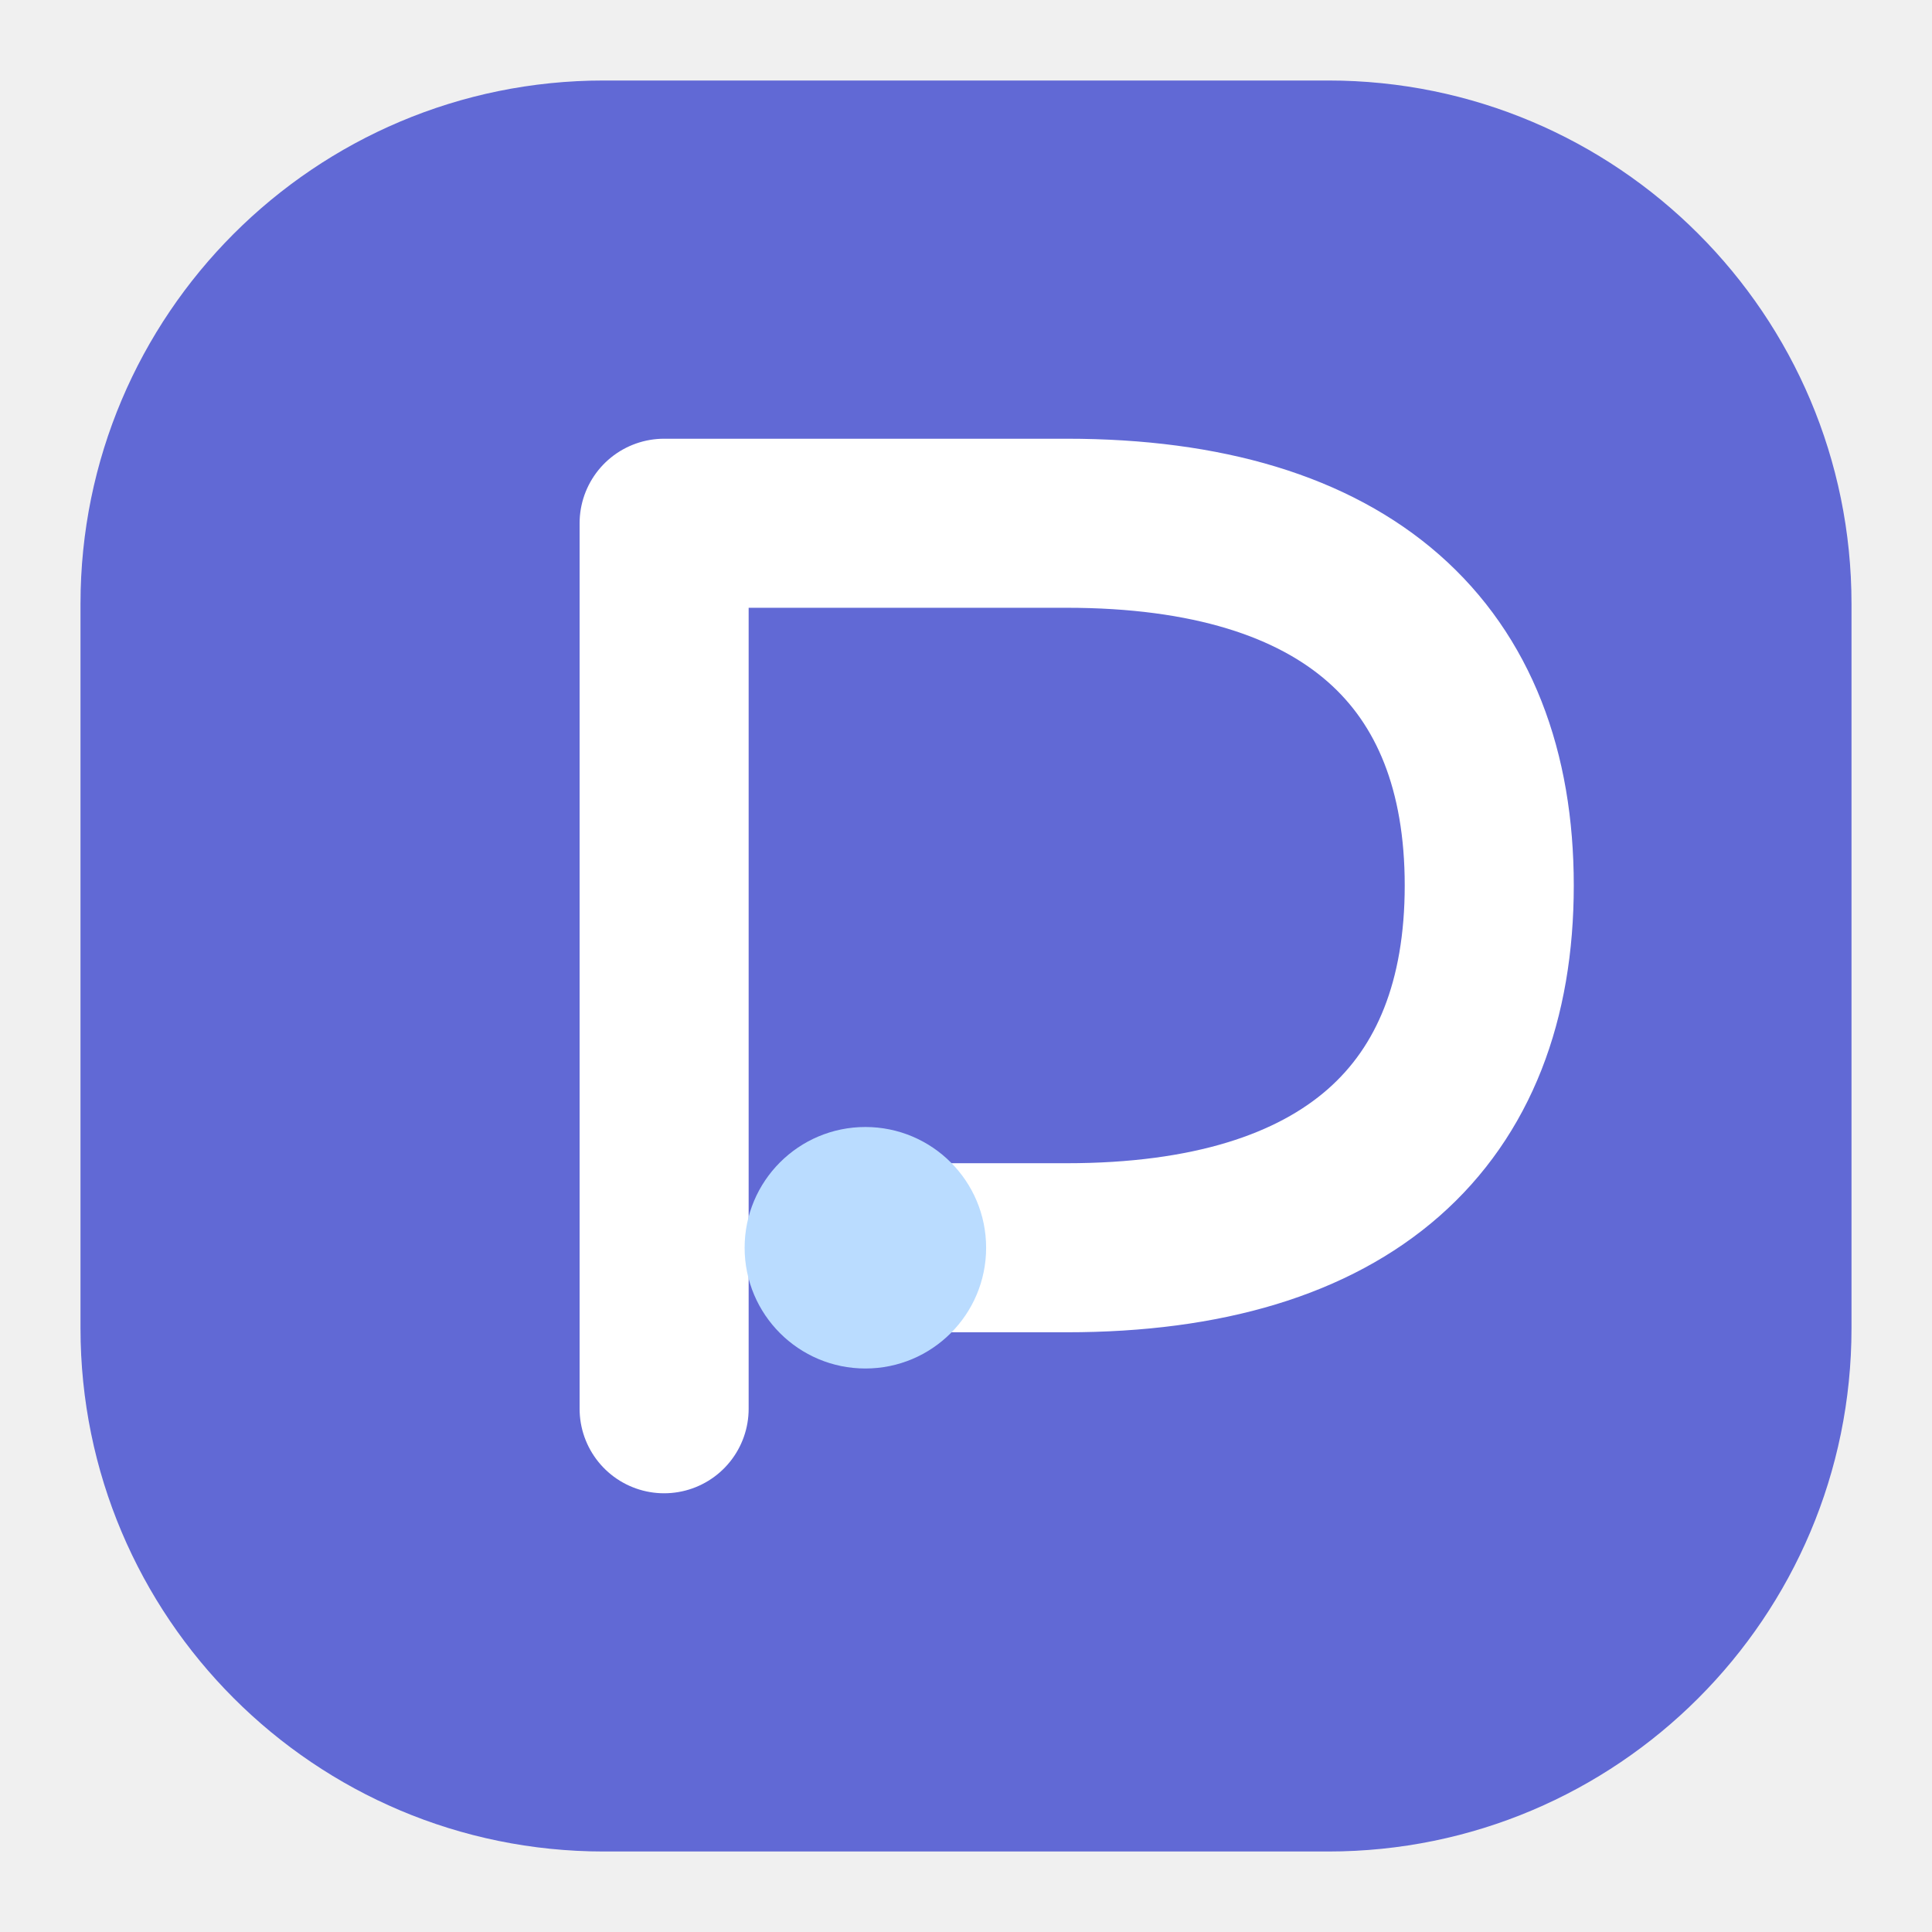
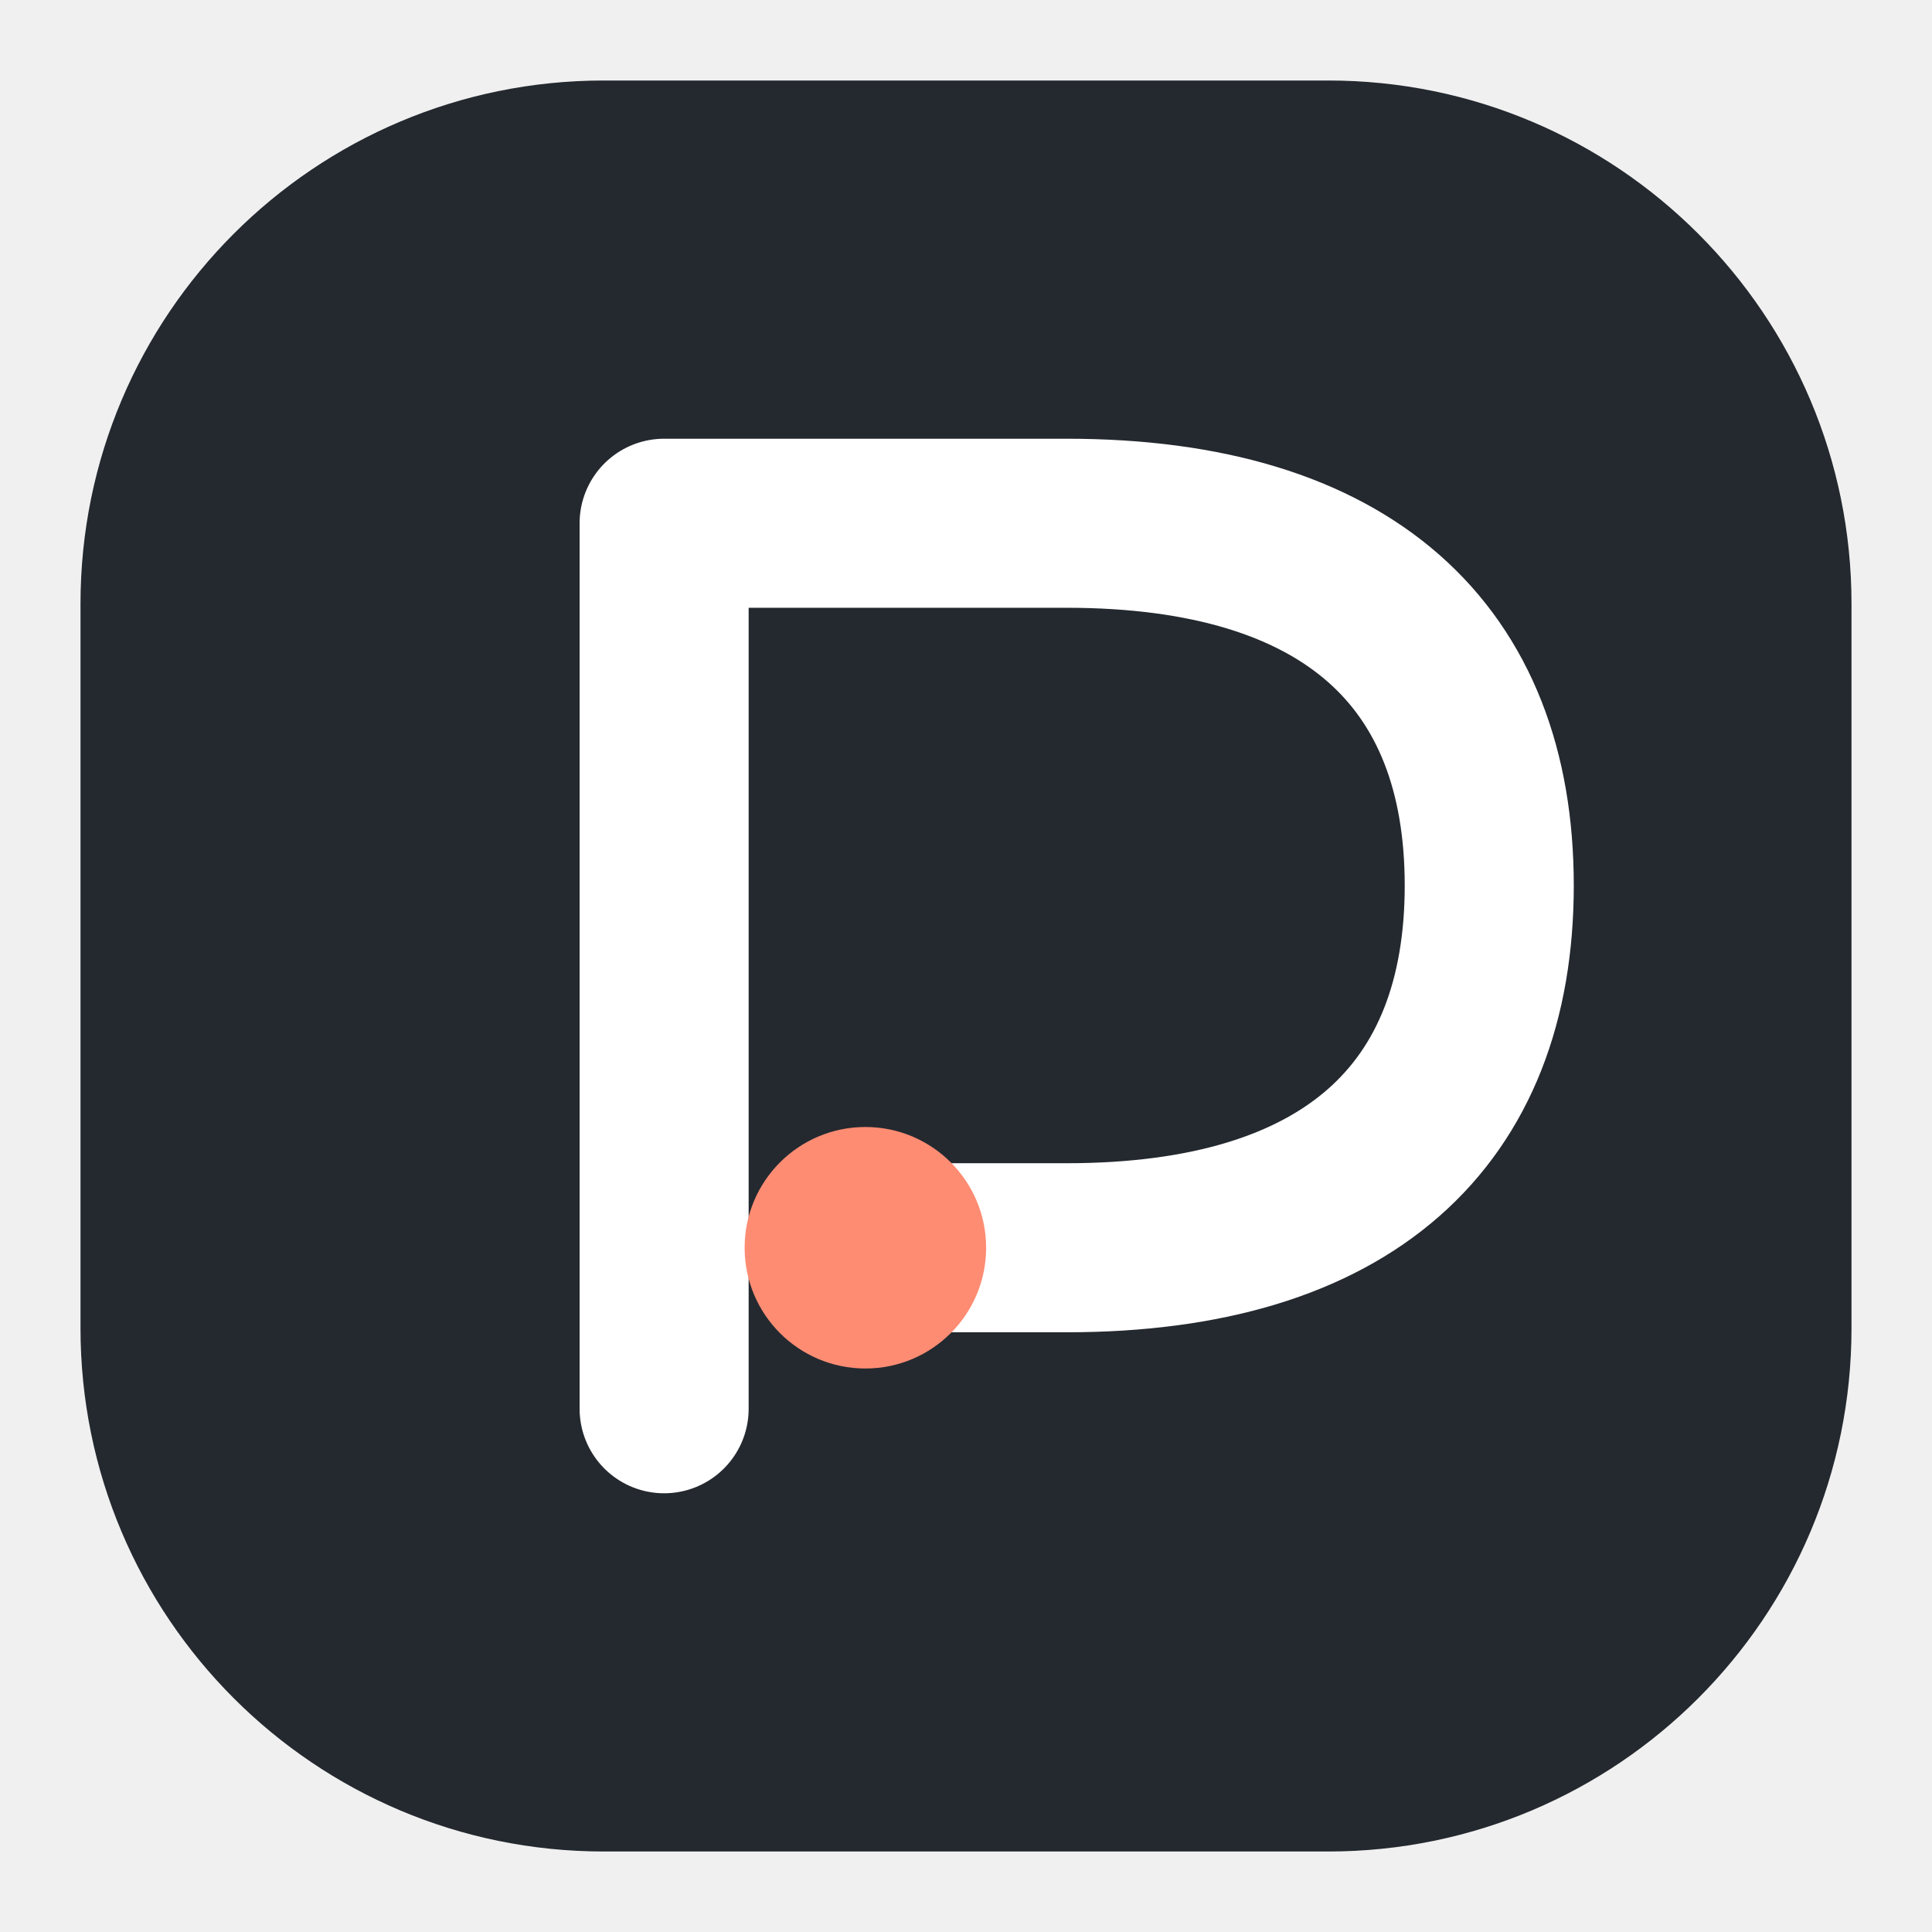
<svg xmlns="http://www.w3.org/2000/svg" width="128" height="128" viewBox="0 0 48 48" role="img" aria-label="SSH-MCP logo">
-   <rect x="2" y="2" width="44" height="44" rx="13" fill="#6169d5" />
+   <rect x="2" y="2" width="44" height="44" rx="13" fill="#24292f" />
  <path d="M16.5 35V13h10c7 0 10.5 3.3 10.5 9s-3.5 9-10.5 9H22" fill="none" stroke="white" stroke-width="4.2" stroke-linecap="round" stroke-linejoin="round" />
-   <circle cx="21.5" cy="31" r="3" fill="#badcff" />
+   <circle cx="21.5" cy="31" r="3" fill="#fd8c73" />
</svg>
